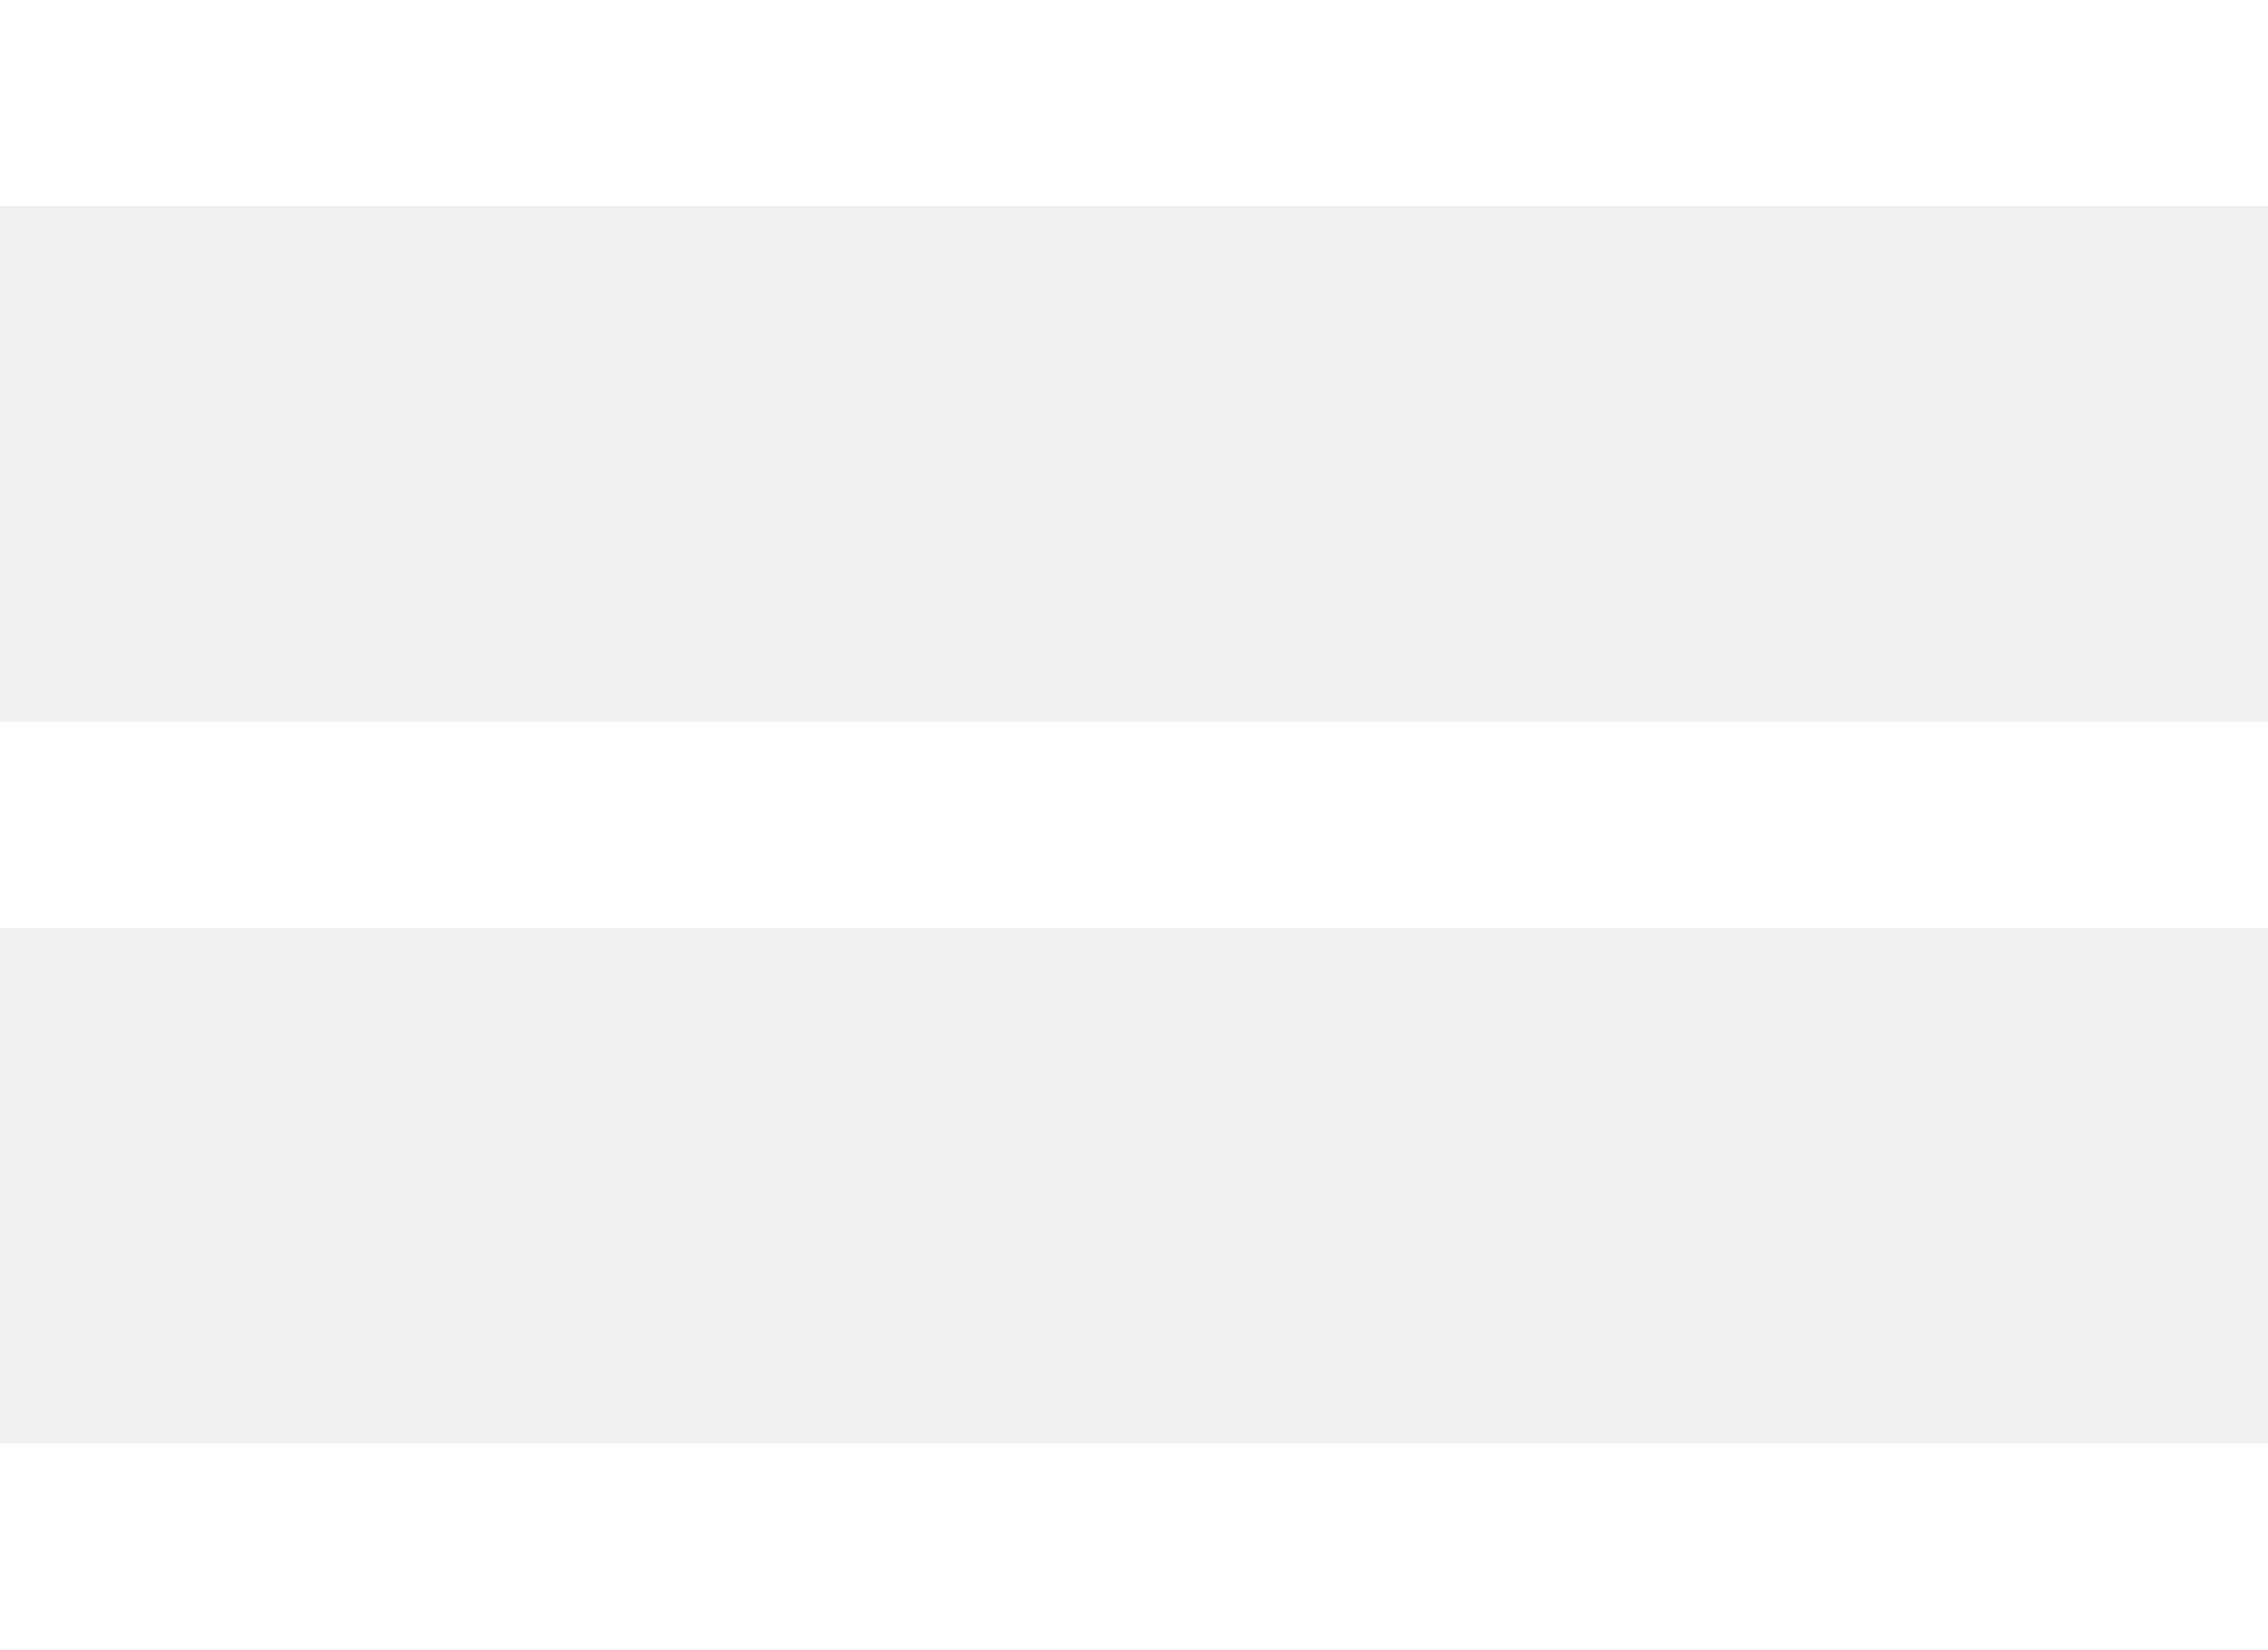
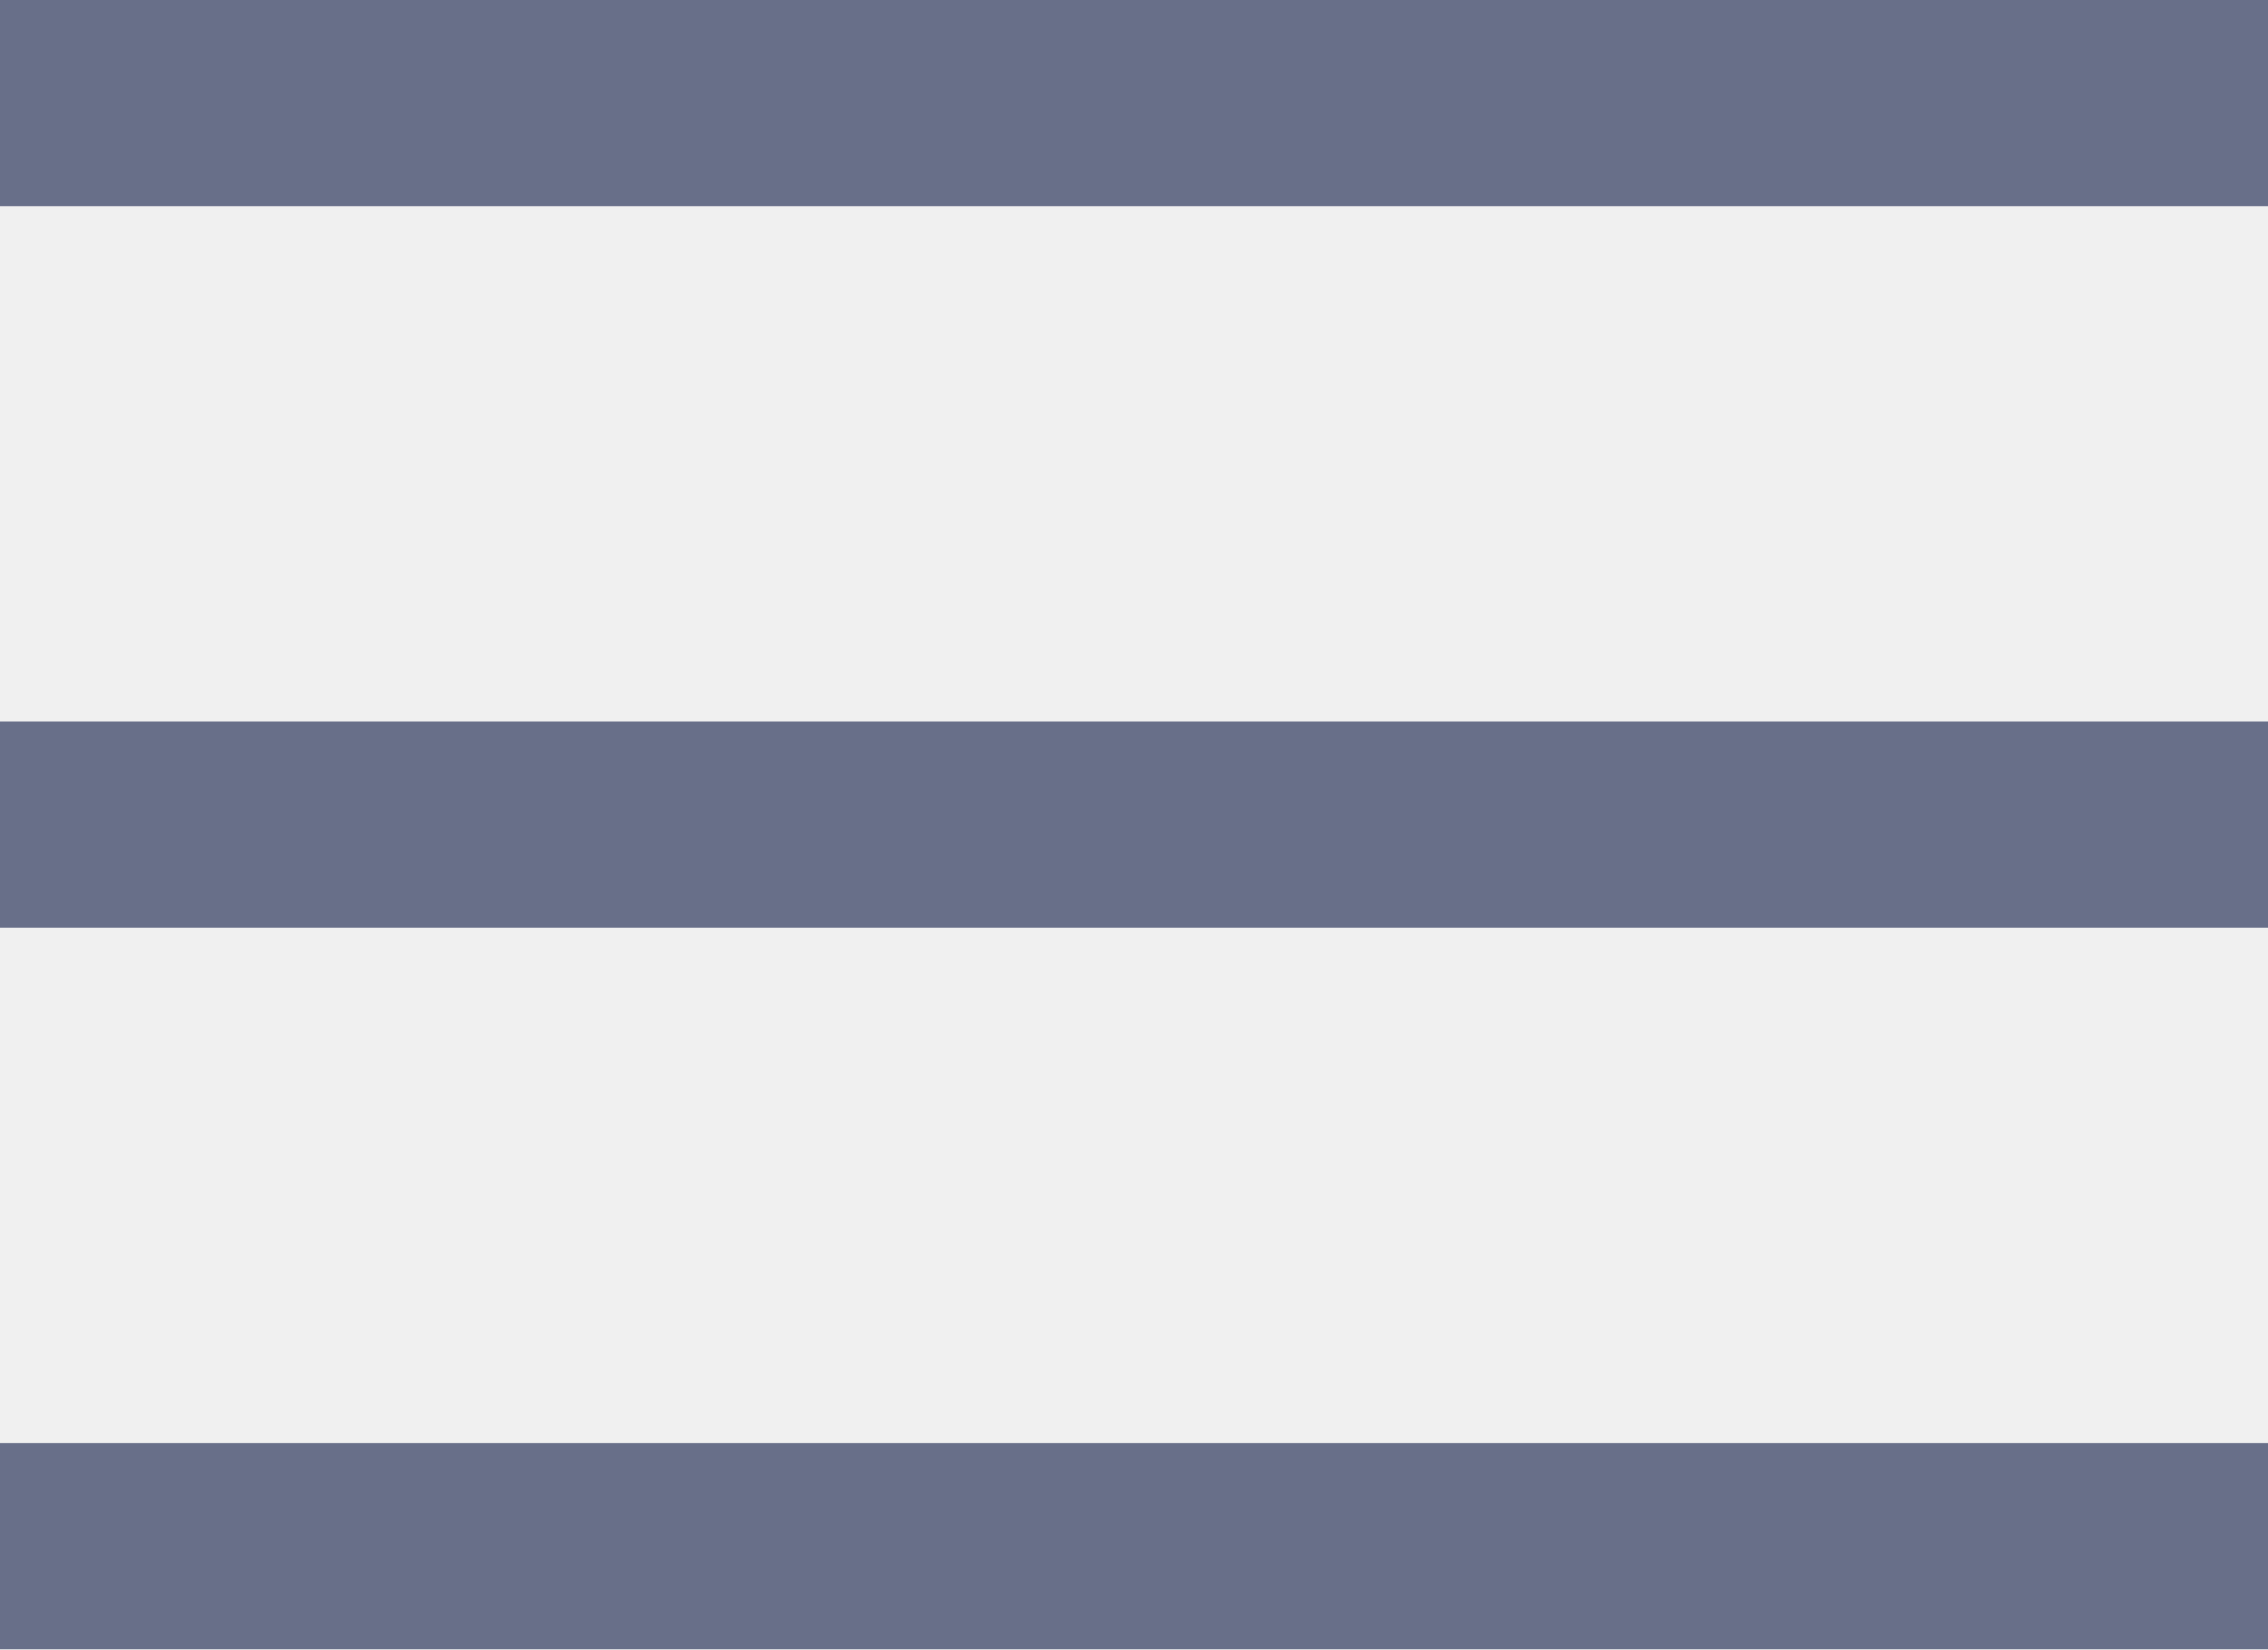
<svg xmlns="http://www.w3.org/2000/svg" width="22" height="16" viewBox="0 0 22 16" fill="none">
-   <path d="M0 0V2H22V0H0Z" fill="white" />
-   <path d="M0 7V9H22V7H0Z" fill="white" />
-   <path d="M0 14V16H22V14H0Z" fill="white" />
+   <path d="M0 0V2H22V0H0Z" fill="#686F89" />
+   <path d="M0 7V9H22V7H0Z" fill="#686F89" />
+   <path d="M0 14V16H22V14H0Z" fill="#686F89" />
</svg>
